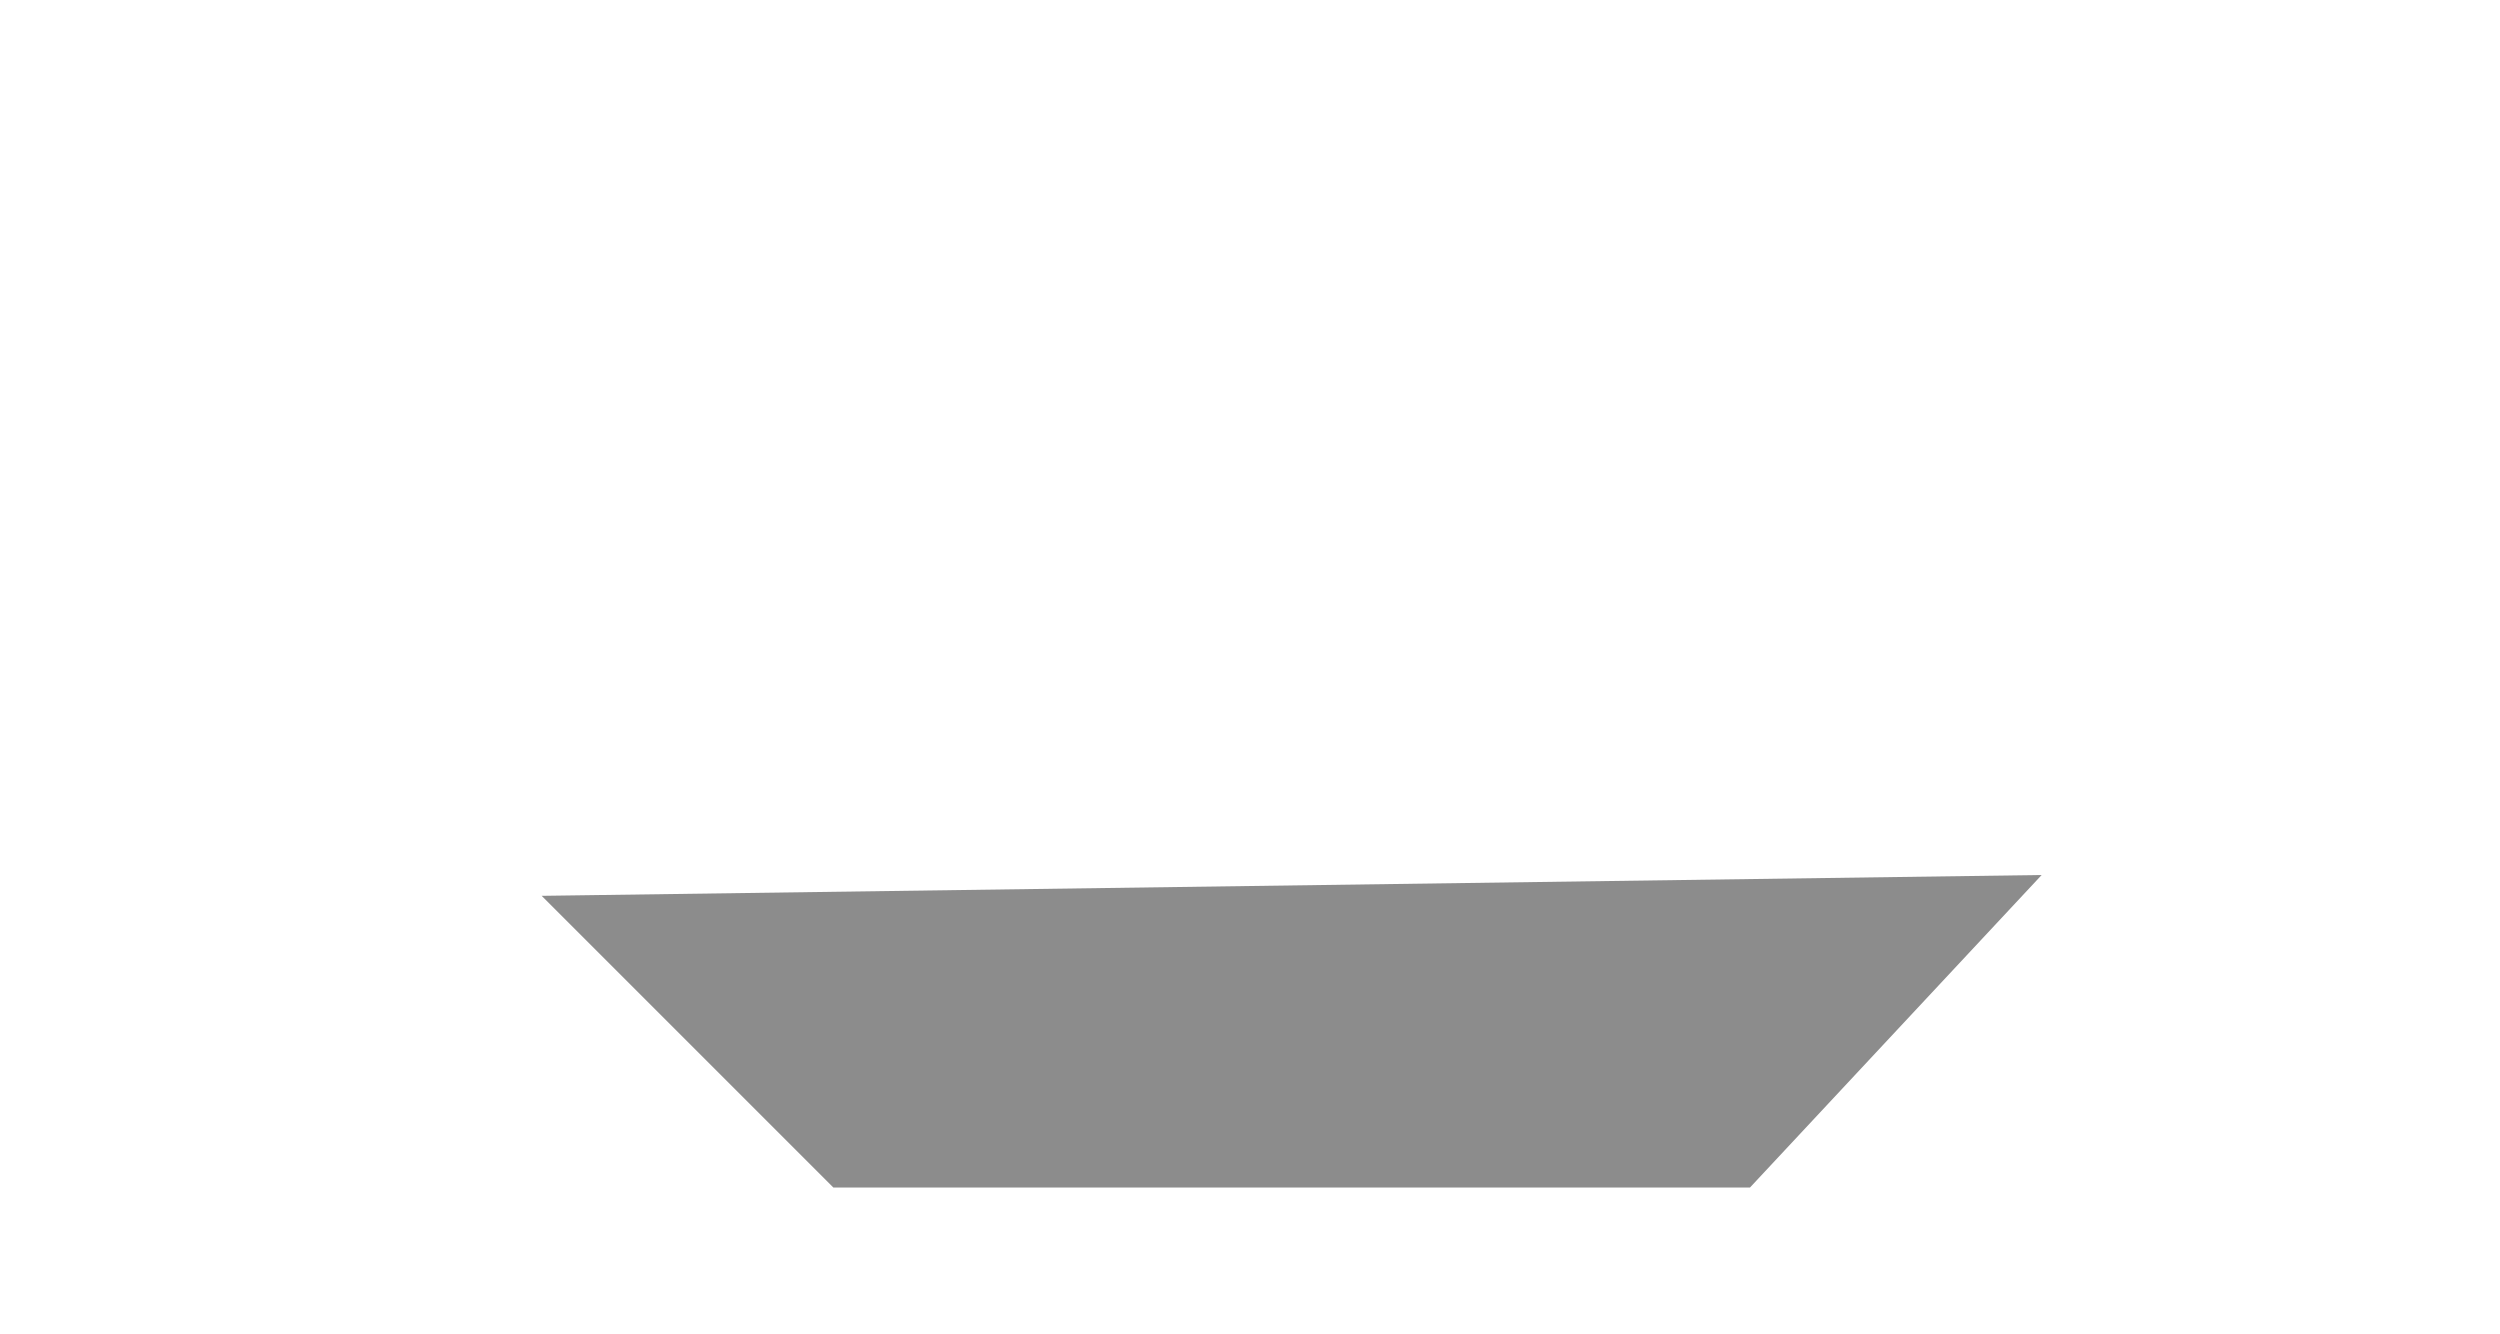
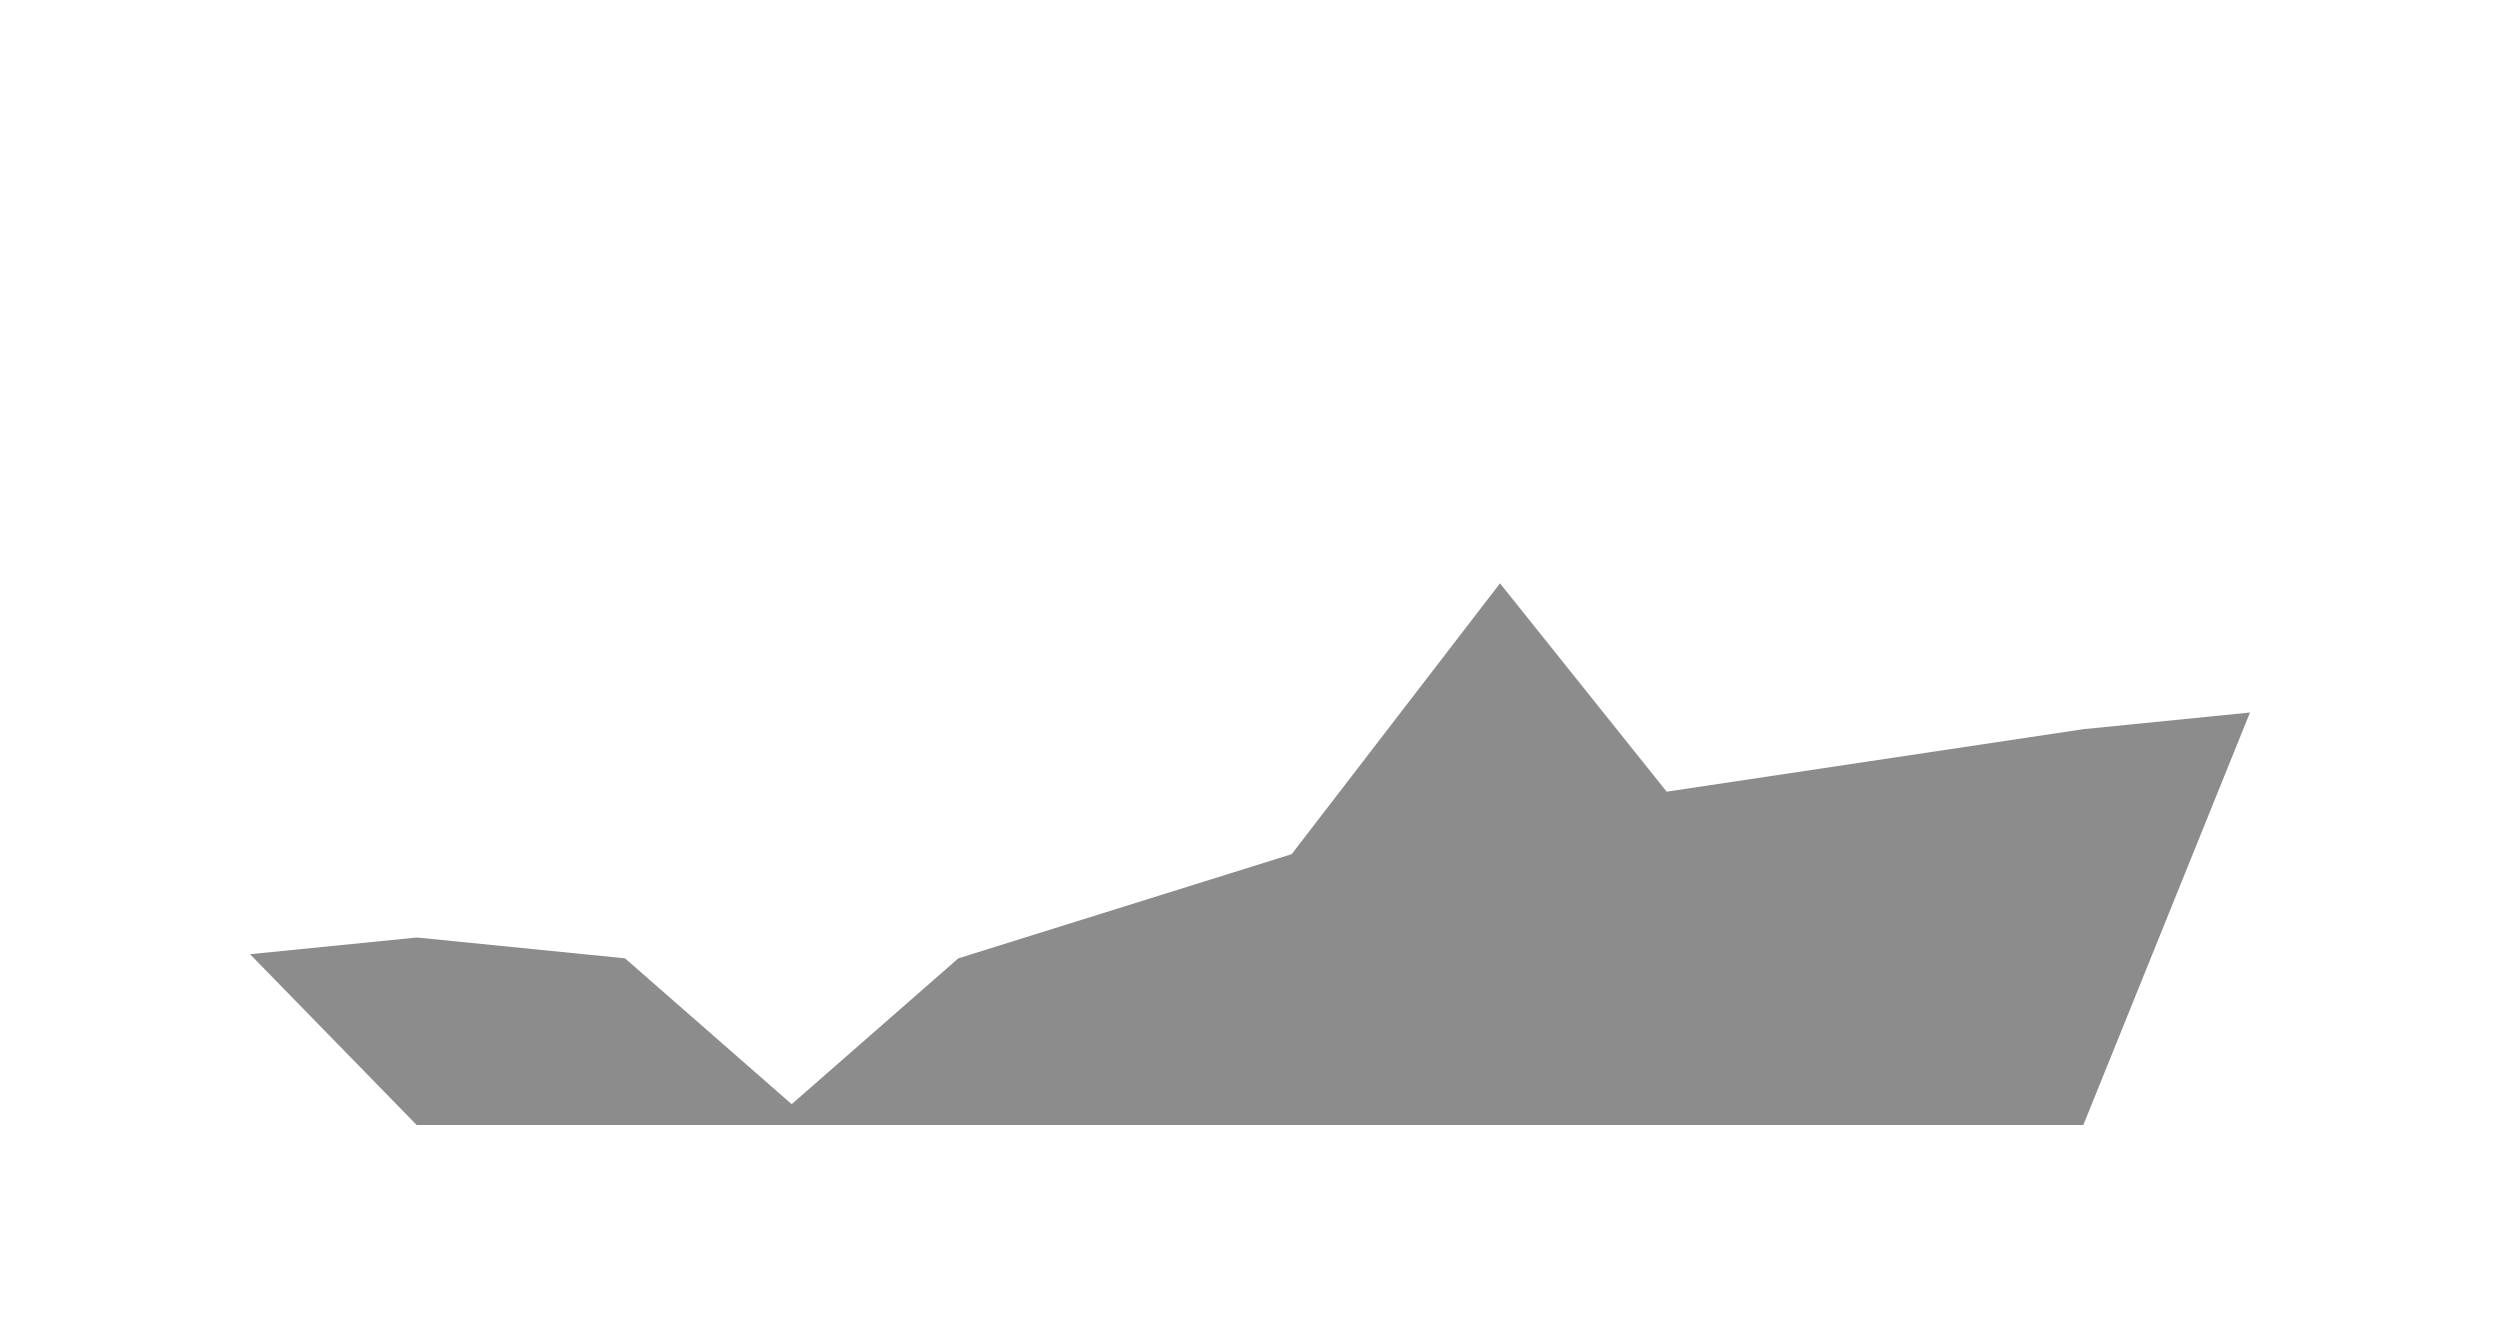
<svg xmlns="http://www.w3.org/2000/svg" viewBox="0 0 120 64">
-   <path d="M0 44 L28 42 L56 45 L84 41 L120 44" fill="none" stroke="{terrain}" stroke-width="2" stroke-linejoin="round" />
-   <path d="M26 43 L40 57 L84 57 L98 42 Z" fill="{cut}" opacity="0.45" />
-   <path d="M26 43 L40 57 L84 57 L98 42" fill="none" stroke="{line}" stroke-width="2" stroke-linejoin="round" />
-   <path d="M40 57 L84 57" fill="none" stroke="{line}" stroke-width="3" />
+   <path d="M0 47 L20 45 L30 46 L38 53 L46 46 L62 41 L72 28 L80 38 L100 35 L120 33" fill="none" stroke="{terrain}" stroke-width="2" stroke-linejoin="round" />
+   <path d="M12 45.8 L20 54 L30 54 L38 54 L46 54 L62 54 L72 54 L80 54 L100 54 L108 34.2 L100 35 L80 38 L72 28 L62 41 L46 46 L38 53 L30 46 L20 45 Z" fill="{cut}" opacity="0.45" />
+   <path d="M12 45.8 L20 54 L30 54 L38 54 L46 54 L62 54 L72 54 L80 54 L100 54 L108 34.2" fill="none" stroke="{line}" stroke-width="2" stroke-linejoin="round" />
</svg>
